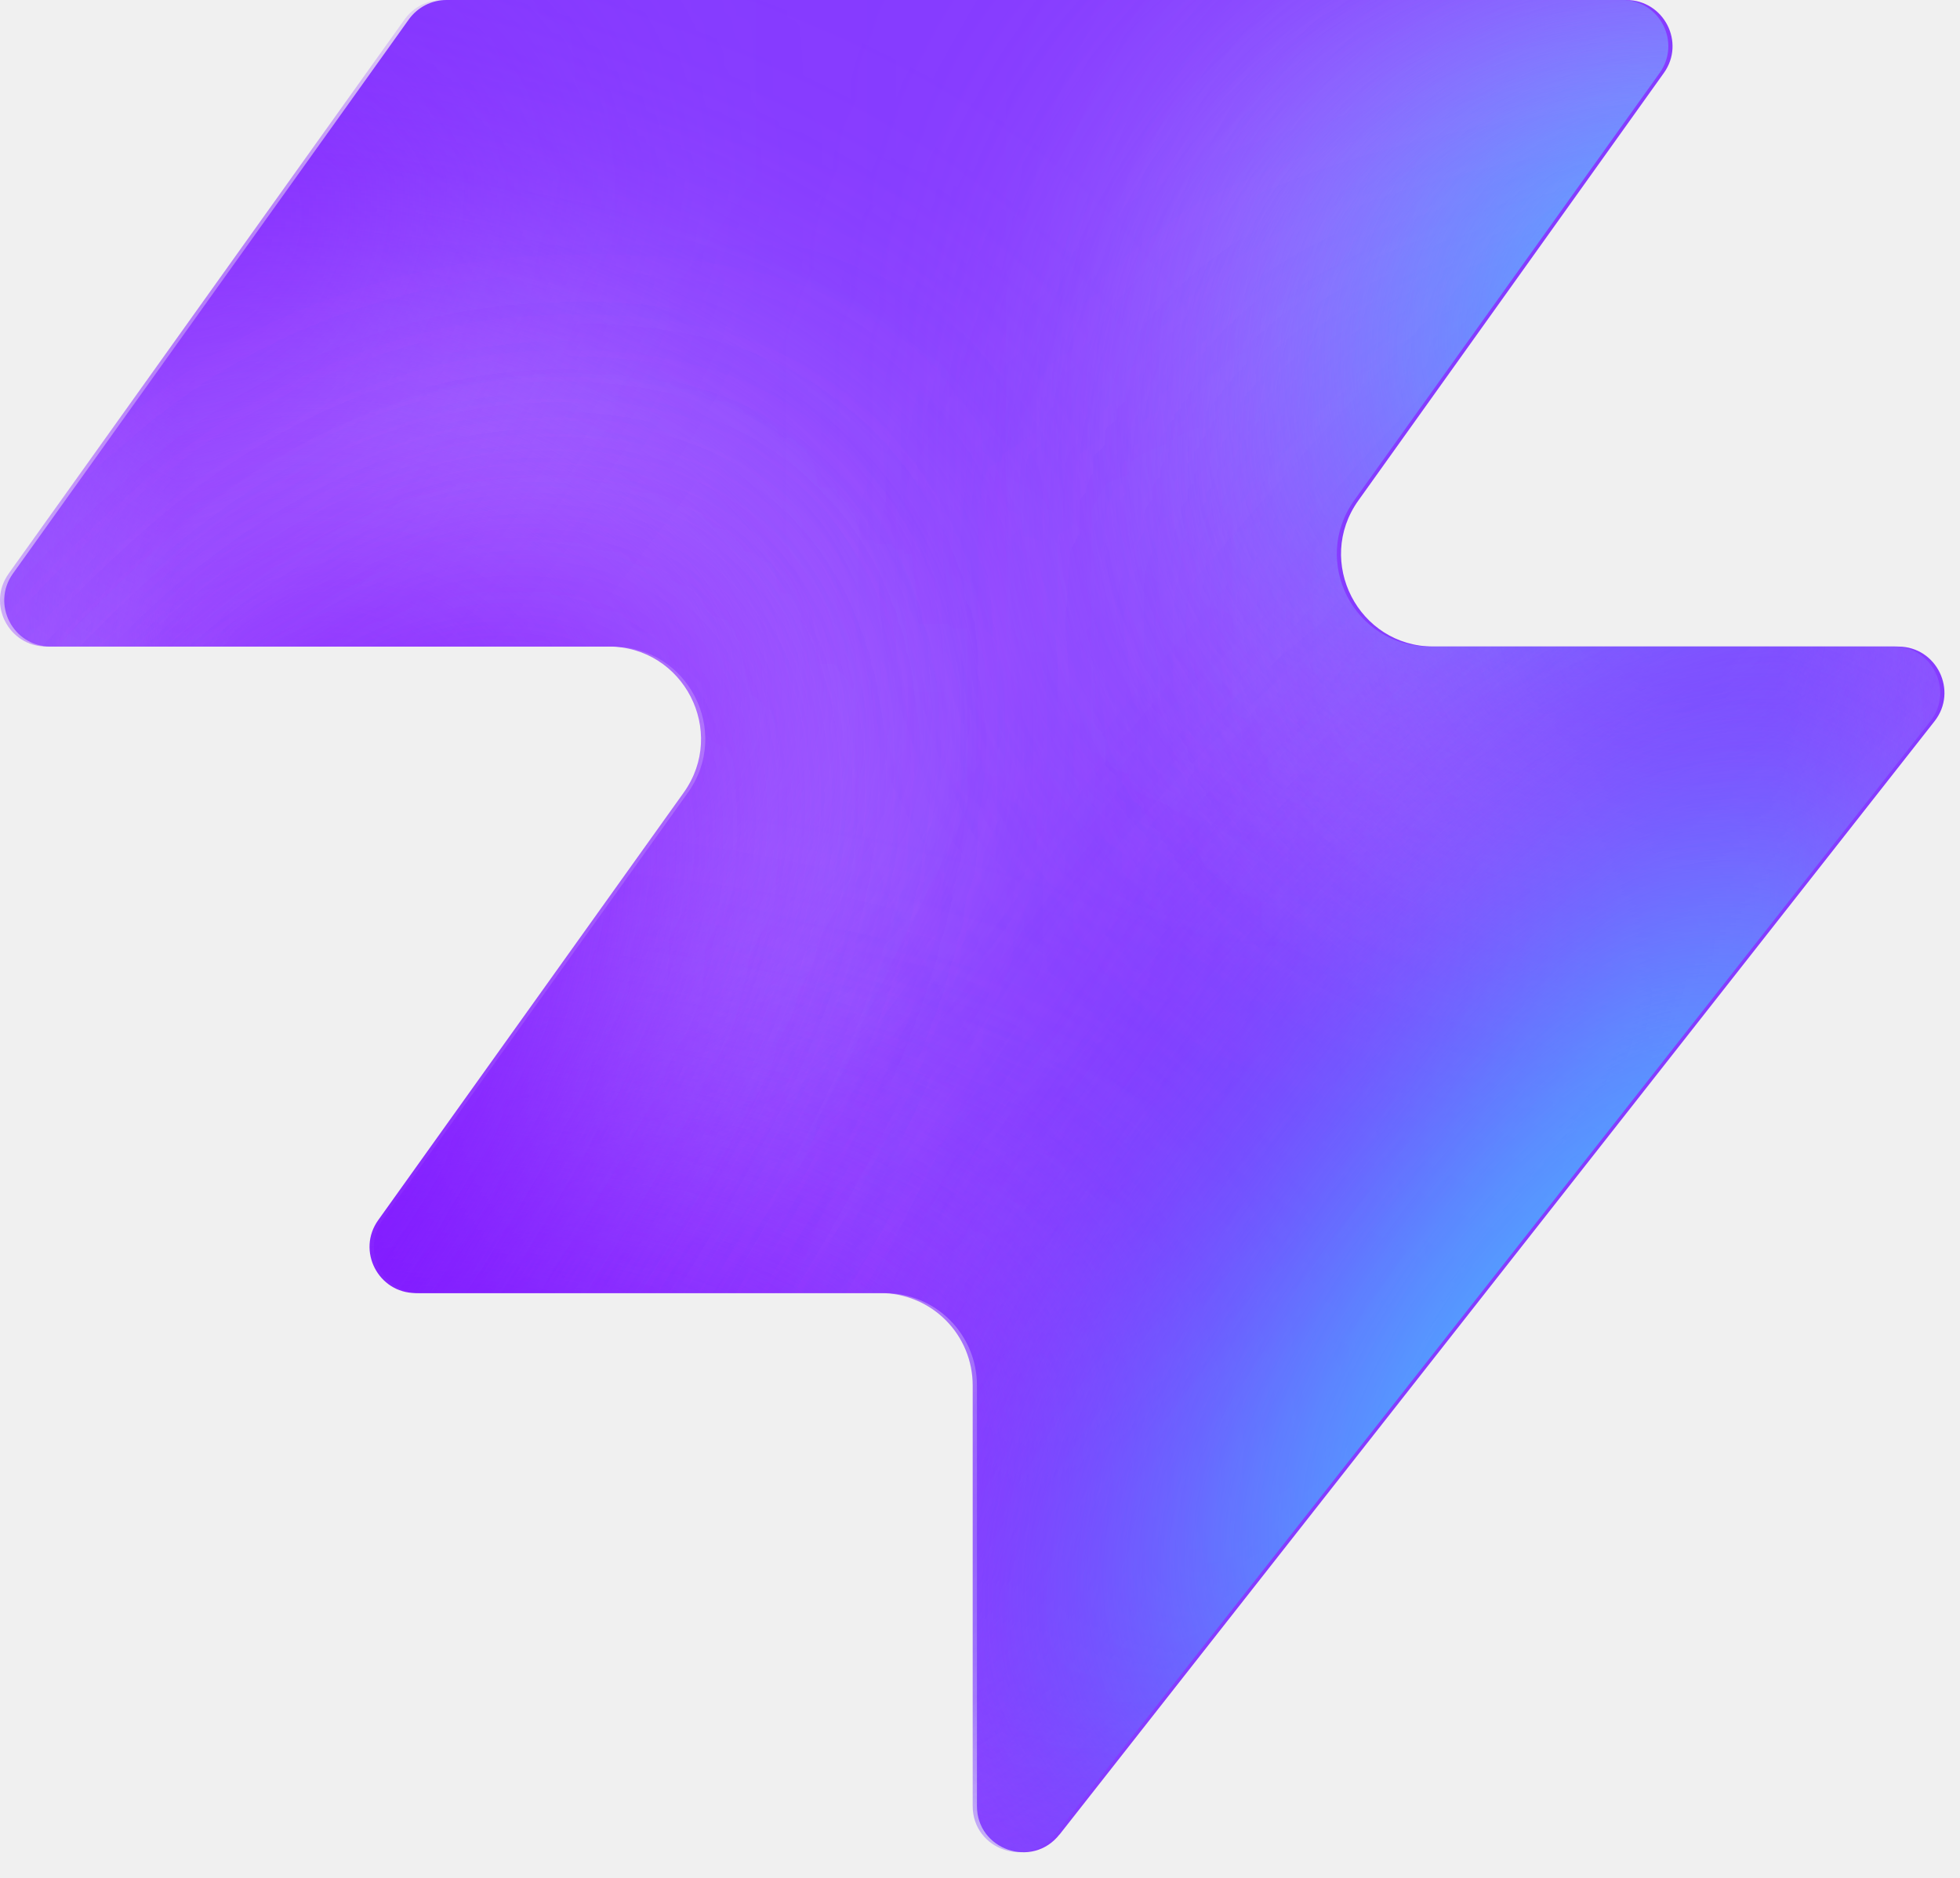
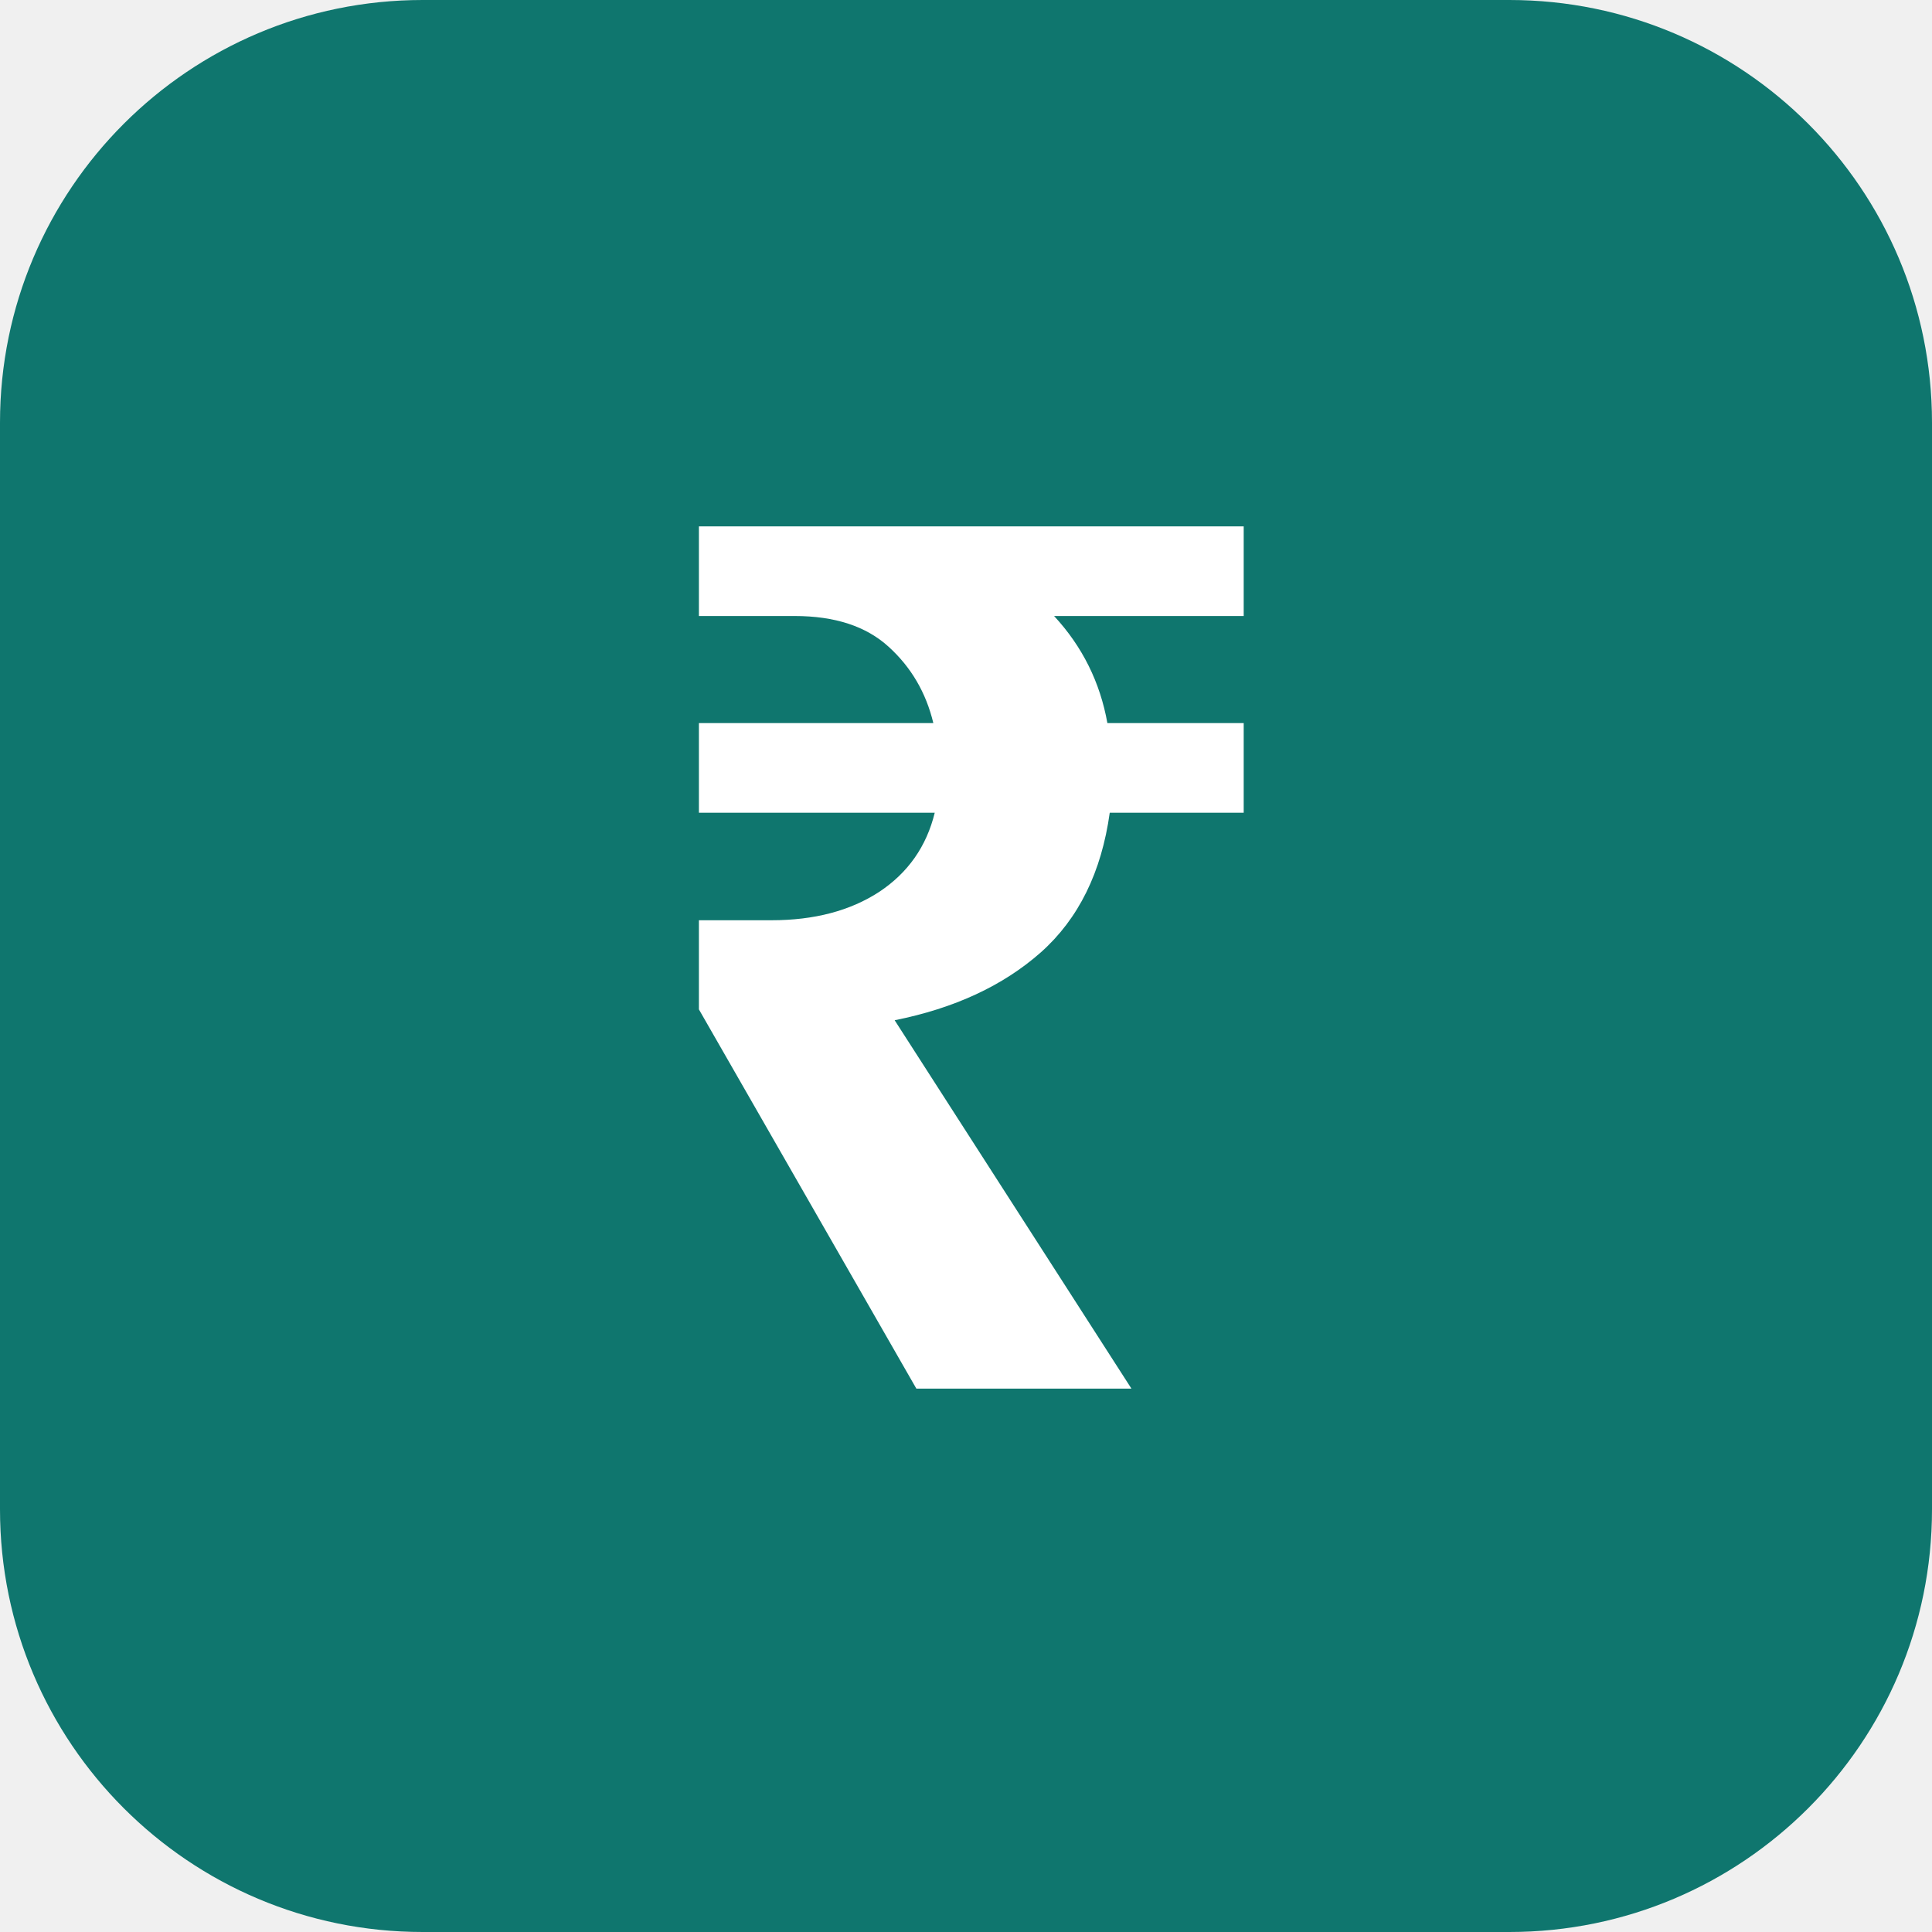
- <svg xmlns="http://www.w3.org/2000/svg" width="48" height="46" fill="none" viewBox="0 0 48 46">
-   <path fill="#863bff" d="M25.946 44.938c-.664.845-2.021.375-2.021-.698V33.937a2.26 2.26 0 0 0-2.262-2.262H10.287c-.92 0-1.456-1.04-.92-1.788l7.48-10.471c1.07-1.497 0-3.578-1.842-3.578H1.237c-.92 0-1.456-1.04-.92-1.788L10.013.474c.214-.297.556-.474.92-.474h28.894c.92 0 1.456 1.04.92 1.788l-7.48 10.471c-1.07 1.498 0 3.579 1.842 3.579h11.377c.943 0 1.473 1.088.89 1.83L25.947 44.94z" style="fill:#863bff;fill:color(display-p3 .525 .23 1);fill-opacity:1" />
-   <mask id="a" width="48" height="46" x="0" y="0" maskUnits="userSpaceOnUse" style="mask-type:alpha">
-     <path fill="#000" d="M25.842 44.938c-.664.844-2.021.375-2.021-.698V33.937a2.26 2.26 0 0 0-2.262-2.262H10.183c-.92 0-1.456-1.04-.92-1.788l7.48-10.471c1.07-1.498 0-3.579-1.842-3.579H1.133c-.92 0-1.456-1.04-.92-1.787L9.91.473c.214-.297.556-.474.92-.474h28.894c.92 0 1.456 1.04.92 1.788l-7.48 10.471c-1.07 1.498 0 3.578 1.842 3.578h11.377c.943 0 1.473 1.088.89 1.832L25.843 44.94z" style="fill:#000;fill-opacity:1" />
-   </mask>
-   <g mask="url(#a)">
-     <g filter="url(#b)">
-       <ellipse cx="5.508" cy="14.704" fill="#ede6ff" rx="5.508" ry="14.704" style="fill:#ede6ff;fill:color(display-p3 .927 .903 1);fill-opacity:1" transform="matrix(.00324 1 1 -.00324 -4.47 31.516)" />
-     </g>
-     <g filter="url(#c)">
-       <ellipse cx="10.399" cy="29.851" fill="#ede6ff" rx="10.399" ry="29.851" style="fill:#ede6ff;fill:color(display-p3 .927 .903 1);fill-opacity:1" transform="matrix(.00324 1 1 -.00324 -39.328 7.883)" />
-     </g>
-     <g filter="url(#d)">
-       <ellipse cx="5.508" cy="30.487" fill="#7e14ff" rx="5.508" ry="30.487" style="fill:#7e14ff;fill:color(display-p3 .492 .077 1);fill-opacity:1" transform="rotate(89.814 -25.913 -14.639)scale(1 -1)" />
-     </g>
-     <g filter="url(#e)">
-       <ellipse cx="5.508" cy="30.599" fill="#7e14ff" rx="5.508" ry="30.599" style="fill:#7e14ff;fill:color(display-p3 .492 .077 1);fill-opacity:1" transform="rotate(89.814 -32.644 -3.334)scale(1 -1)" />
-     </g>
-     <g filter="url(#f)">
-       <ellipse cx="5.508" cy="30.599" fill="#7e14ff" rx="5.508" ry="30.599" style="fill:#7e14ff;fill:color(display-p3 .492 .077 1);fill-opacity:1" transform="matrix(.00324 1 1 -.00324 -34.34 30.47)" />
-     </g>
-     <g filter="url(#g)">
-       <ellipse cx="14.072" cy="22.078" fill="#ede6ff" rx="14.072" ry="22.078" style="fill:#ede6ff;fill:color(display-p3 .927 .903 1);fill-opacity:1" transform="rotate(93.35 24.506 48.493)scale(-1 1)" />
-     </g>
-     <g filter="url(#h)">
-       <ellipse cx="3.47" cy="21.501" fill="#7e14ff" rx="3.47" ry="21.501" style="fill:#7e14ff;fill:color(display-p3 .492 .077 1);fill-opacity:1" transform="rotate(89.009 28.708 47.59)scale(-1 1)" />
-     </g>
-     <g filter="url(#i)">
-       <ellipse cx="3.47" cy="21.501" fill="#7e14ff" rx="3.47" ry="21.501" style="fill:#7e14ff;fill:color(display-p3 .492 .077 1);fill-opacity:1" transform="rotate(89.009 28.708 47.59)scale(-1 1)" />
-     </g>
-     <g filter="url(#j)">
-       <ellipse cx=".387" cy="8.972" fill="#7e14ff" rx="4.407" ry="29.108" style="fill:#7e14ff;fill:color(display-p3 .492 .077 1);fill-opacity:1" transform="rotate(39.51 .387 8.972)" />
-     </g>
-     <g filter="url(#k)">
-       <ellipse cx="47.523" cy="-6.092" fill="#7e14ff" rx="4.407" ry="29.108" style="fill:#7e14ff;fill:color(display-p3 .492 .077 1);fill-opacity:1" transform="rotate(37.892 47.523 -6.092)" />
-     </g>
-     <g filter="url(#l)">
-       <ellipse cx="41.412" cy="6.333" fill="#47bfff" rx="5.971" ry="9.665" style="fill:#47bfff;fill:color(display-p3 .28 .748 1);fill-opacity:1" transform="rotate(37.892 41.412 6.333)" />
-     </g>
-     <g filter="url(#m)">
-       <ellipse cx="-1.879" cy="38.332" fill="#7e14ff" rx="4.407" ry="29.108" style="fill:#7e14ff;fill:color(display-p3 .492 .077 1);fill-opacity:1" transform="rotate(37.892 -1.88 38.332)" />
-     </g>
-     <g filter="url(#n)">
-       <ellipse cx="-1.879" cy="38.332" fill="#7e14ff" rx="4.407" ry="29.108" style="fill:#7e14ff;fill:color(display-p3 .492 .077 1);fill-opacity:1" transform="rotate(37.892 -1.88 38.332)" />
-     </g>
-     <g filter="url(#o)">
-       <ellipse cx="35.651" cy="29.907" fill="#7e14ff" rx="4.407" ry="29.108" style="fill:#7e14ff;fill:color(display-p3 .492 .077 1);fill-opacity:1" transform="rotate(37.892 35.651 29.907)" />
-     </g>
-     <g filter="url(#p)">
-       <ellipse cx="38.418" cy="32.4" fill="#47bfff" rx="5.971" ry="15.297" style="fill:#47bfff;fill:color(display-p3 .28 .748 1);fill-opacity:1" transform="rotate(37.892 38.418 32.4)" />
-     </g>
-   </g>
-   <defs>
-     <filter id="b" width="60.045" height="41.654" x="-19.77" y="16.149" color-interpolation-filters="sRGB" filterUnits="userSpaceOnUse">
-       <feFlood flood-opacity="0" result="BackgroundImageFix" />
-       <feBlend in="SourceGraphic" in2="BackgroundImageFix" result="shape" />
-       <feGaussianBlur result="effect1_foregroundBlur_2002_17158" stdDeviation="7.659" />
-     </filter>
-     <filter id="c" width="90.34" height="51.437" x="-54.613" y="-7.533" color-interpolation-filters="sRGB" filterUnits="userSpaceOnUse">
-       <feFlood flood-opacity="0" result="BackgroundImageFix" />
-       <feBlend in="SourceGraphic" in2="BackgroundImageFix" result="shape" />
-       <feGaussianBlur result="effect1_foregroundBlur_2002_17158" stdDeviation="7.659" />
-     </filter>
-     <filter id="d" width="79.355" height="29.4" x="-49.64" y="2.03" color-interpolation-filters="sRGB" filterUnits="userSpaceOnUse">
-       <feFlood flood-opacity="0" result="BackgroundImageFix" />
-       <feBlend in="SourceGraphic" in2="BackgroundImageFix" result="shape" />
-       <feGaussianBlur result="effect1_foregroundBlur_2002_17158" stdDeviation="4.596" />
-     </filter>
-     <filter id="e" width="79.579" height="29.4" x="-45.045" y="20.029" color-interpolation-filters="sRGB" filterUnits="userSpaceOnUse">
-       <feFlood flood-opacity="0" result="BackgroundImageFix" />
-       <feBlend in="SourceGraphic" in2="BackgroundImageFix" result="shape" />
-       <feGaussianBlur result="effect1_foregroundBlur_2002_17158" stdDeviation="4.596" />
-     </filter>
-     <filter id="f" width="79.579" height="29.4" x="-43.513" y="21.178" color-interpolation-filters="sRGB" filterUnits="userSpaceOnUse">
-       <feFlood flood-opacity="0" result="BackgroundImageFix" />
-       <feBlend in="SourceGraphic" in2="BackgroundImageFix" result="shape" />
-       <feGaussianBlur result="effect1_foregroundBlur_2002_17158" stdDeviation="4.596" />
-     </filter>
-     <filter id="g" width="74.749" height="58.852" x="15.756" y="-17.901" color-interpolation-filters="sRGB" filterUnits="userSpaceOnUse">
-       <feFlood flood-opacity="0" result="BackgroundImageFix" />
-       <feBlend in="SourceGraphic" in2="BackgroundImageFix" result="shape" />
-       <feGaussianBlur result="effect1_foregroundBlur_2002_17158" stdDeviation="7.659" />
-     </filter>
-     <filter id="h" width="61.377" height="25.362" x="23.548" y="2.284" color-interpolation-filters="sRGB" filterUnits="userSpaceOnUse">
-       <feFlood flood-opacity="0" result="BackgroundImageFix" />
-       <feBlend in="SourceGraphic" in2="BackgroundImageFix" result="shape" />
-       <feGaussianBlur result="effect1_foregroundBlur_2002_17158" stdDeviation="4.596" />
-     </filter>
-     <filter id="i" width="61.377" height="25.362" x="23.548" y="2.284" color-interpolation-filters="sRGB" filterUnits="userSpaceOnUse">
-       <feFlood flood-opacity="0" result="BackgroundImageFix" />
-       <feBlend in="SourceGraphic" in2="BackgroundImageFix" result="shape" />
-       <feGaussianBlur result="effect1_foregroundBlur_2002_17158" stdDeviation="4.596" />
-     </filter>
-     <filter id="j" width="56.045" height="63.649" x="-27.636" y="-22.853" color-interpolation-filters="sRGB" filterUnits="userSpaceOnUse">
-       <feFlood flood-opacity="0" result="BackgroundImageFix" />
-       <feBlend in="SourceGraphic" in2="BackgroundImageFix" result="shape" />
-       <feGaussianBlur result="effect1_foregroundBlur_2002_17158" stdDeviation="4.596" />
-     </filter>
-     <filter id="k" width="54.814" height="64.646" x="20.116" y="-38.415" color-interpolation-filters="sRGB" filterUnits="userSpaceOnUse">
-       <feFlood flood-opacity="0" result="BackgroundImageFix" />
-       <feBlend in="SourceGraphic" in2="BackgroundImageFix" result="shape" />
-       <feGaussianBlur result="effect1_foregroundBlur_2002_17158" stdDeviation="4.596" />
-     </filter>
-     <filter id="l" width="33.541" height="35.313" x="24.641" y="-11.323" color-interpolation-filters="sRGB" filterUnits="userSpaceOnUse">
-       <feFlood flood-opacity="0" result="BackgroundImageFix" />
-       <feBlend in="SourceGraphic" in2="BackgroundImageFix" result="shape" />
-       <feGaussianBlur result="effect1_foregroundBlur_2002_17158" stdDeviation="4.596" />
-     </filter>
-     <filter id="m" width="54.814" height="64.646" x="-29.286" y="6.009" color-interpolation-filters="sRGB" filterUnits="userSpaceOnUse">
-       <feFlood flood-opacity="0" result="BackgroundImageFix" />
-       <feBlend in="SourceGraphic" in2="BackgroundImageFix" result="shape" />
-       <feGaussianBlur result="effect1_foregroundBlur_2002_17158" stdDeviation="4.596" />
-     </filter>
-     <filter id="n" width="54.814" height="64.646" x="-29.286" y="6.009" color-interpolation-filters="sRGB" filterUnits="userSpaceOnUse">
-       <feFlood flood-opacity="0" result="BackgroundImageFix" />
-       <feBlend in="SourceGraphic" in2="BackgroundImageFix" result="shape" />
-       <feGaussianBlur result="effect1_foregroundBlur_2002_17158" stdDeviation="4.596" />
-     </filter>
-     <filter id="o" width="54.814" height="64.646" x="8.244" y="-2.416" color-interpolation-filters="sRGB" filterUnits="userSpaceOnUse">
-       <feFlood flood-opacity="0" result="BackgroundImageFix" />
-       <feBlend in="SourceGraphic" in2="BackgroundImageFix" result="shape" />
-       <feGaussianBlur result="effect1_foregroundBlur_2002_17158" stdDeviation="4.596" />
-     </filter>
-     <filter id="p" width="39.409" height="43.623" x="18.713" y="10.588" color-interpolation-filters="sRGB" filterUnits="userSpaceOnUse">
-       <feFlood flood-opacity="0" result="BackgroundImageFix" />
-       <feBlend in="SourceGraphic" in2="BackgroundImageFix" result="shape" />
-       <feGaussianBlur result="effect1_foregroundBlur_2002_17158" stdDeviation="4.596" />
-     </filter>
-   </defs>
+ <svg xmlns="http://www.w3.org/2000/svg" viewBox="0 0 64 64">
+   <rect width="64" height="64" rx="14" fill="#0f766e" />
+   <text x="32" y="46" font-family="Arial, sans-serif" font-size="40" font-weight="700" text-anchor="middle" fill="#fff">₹</text>
</svg>
